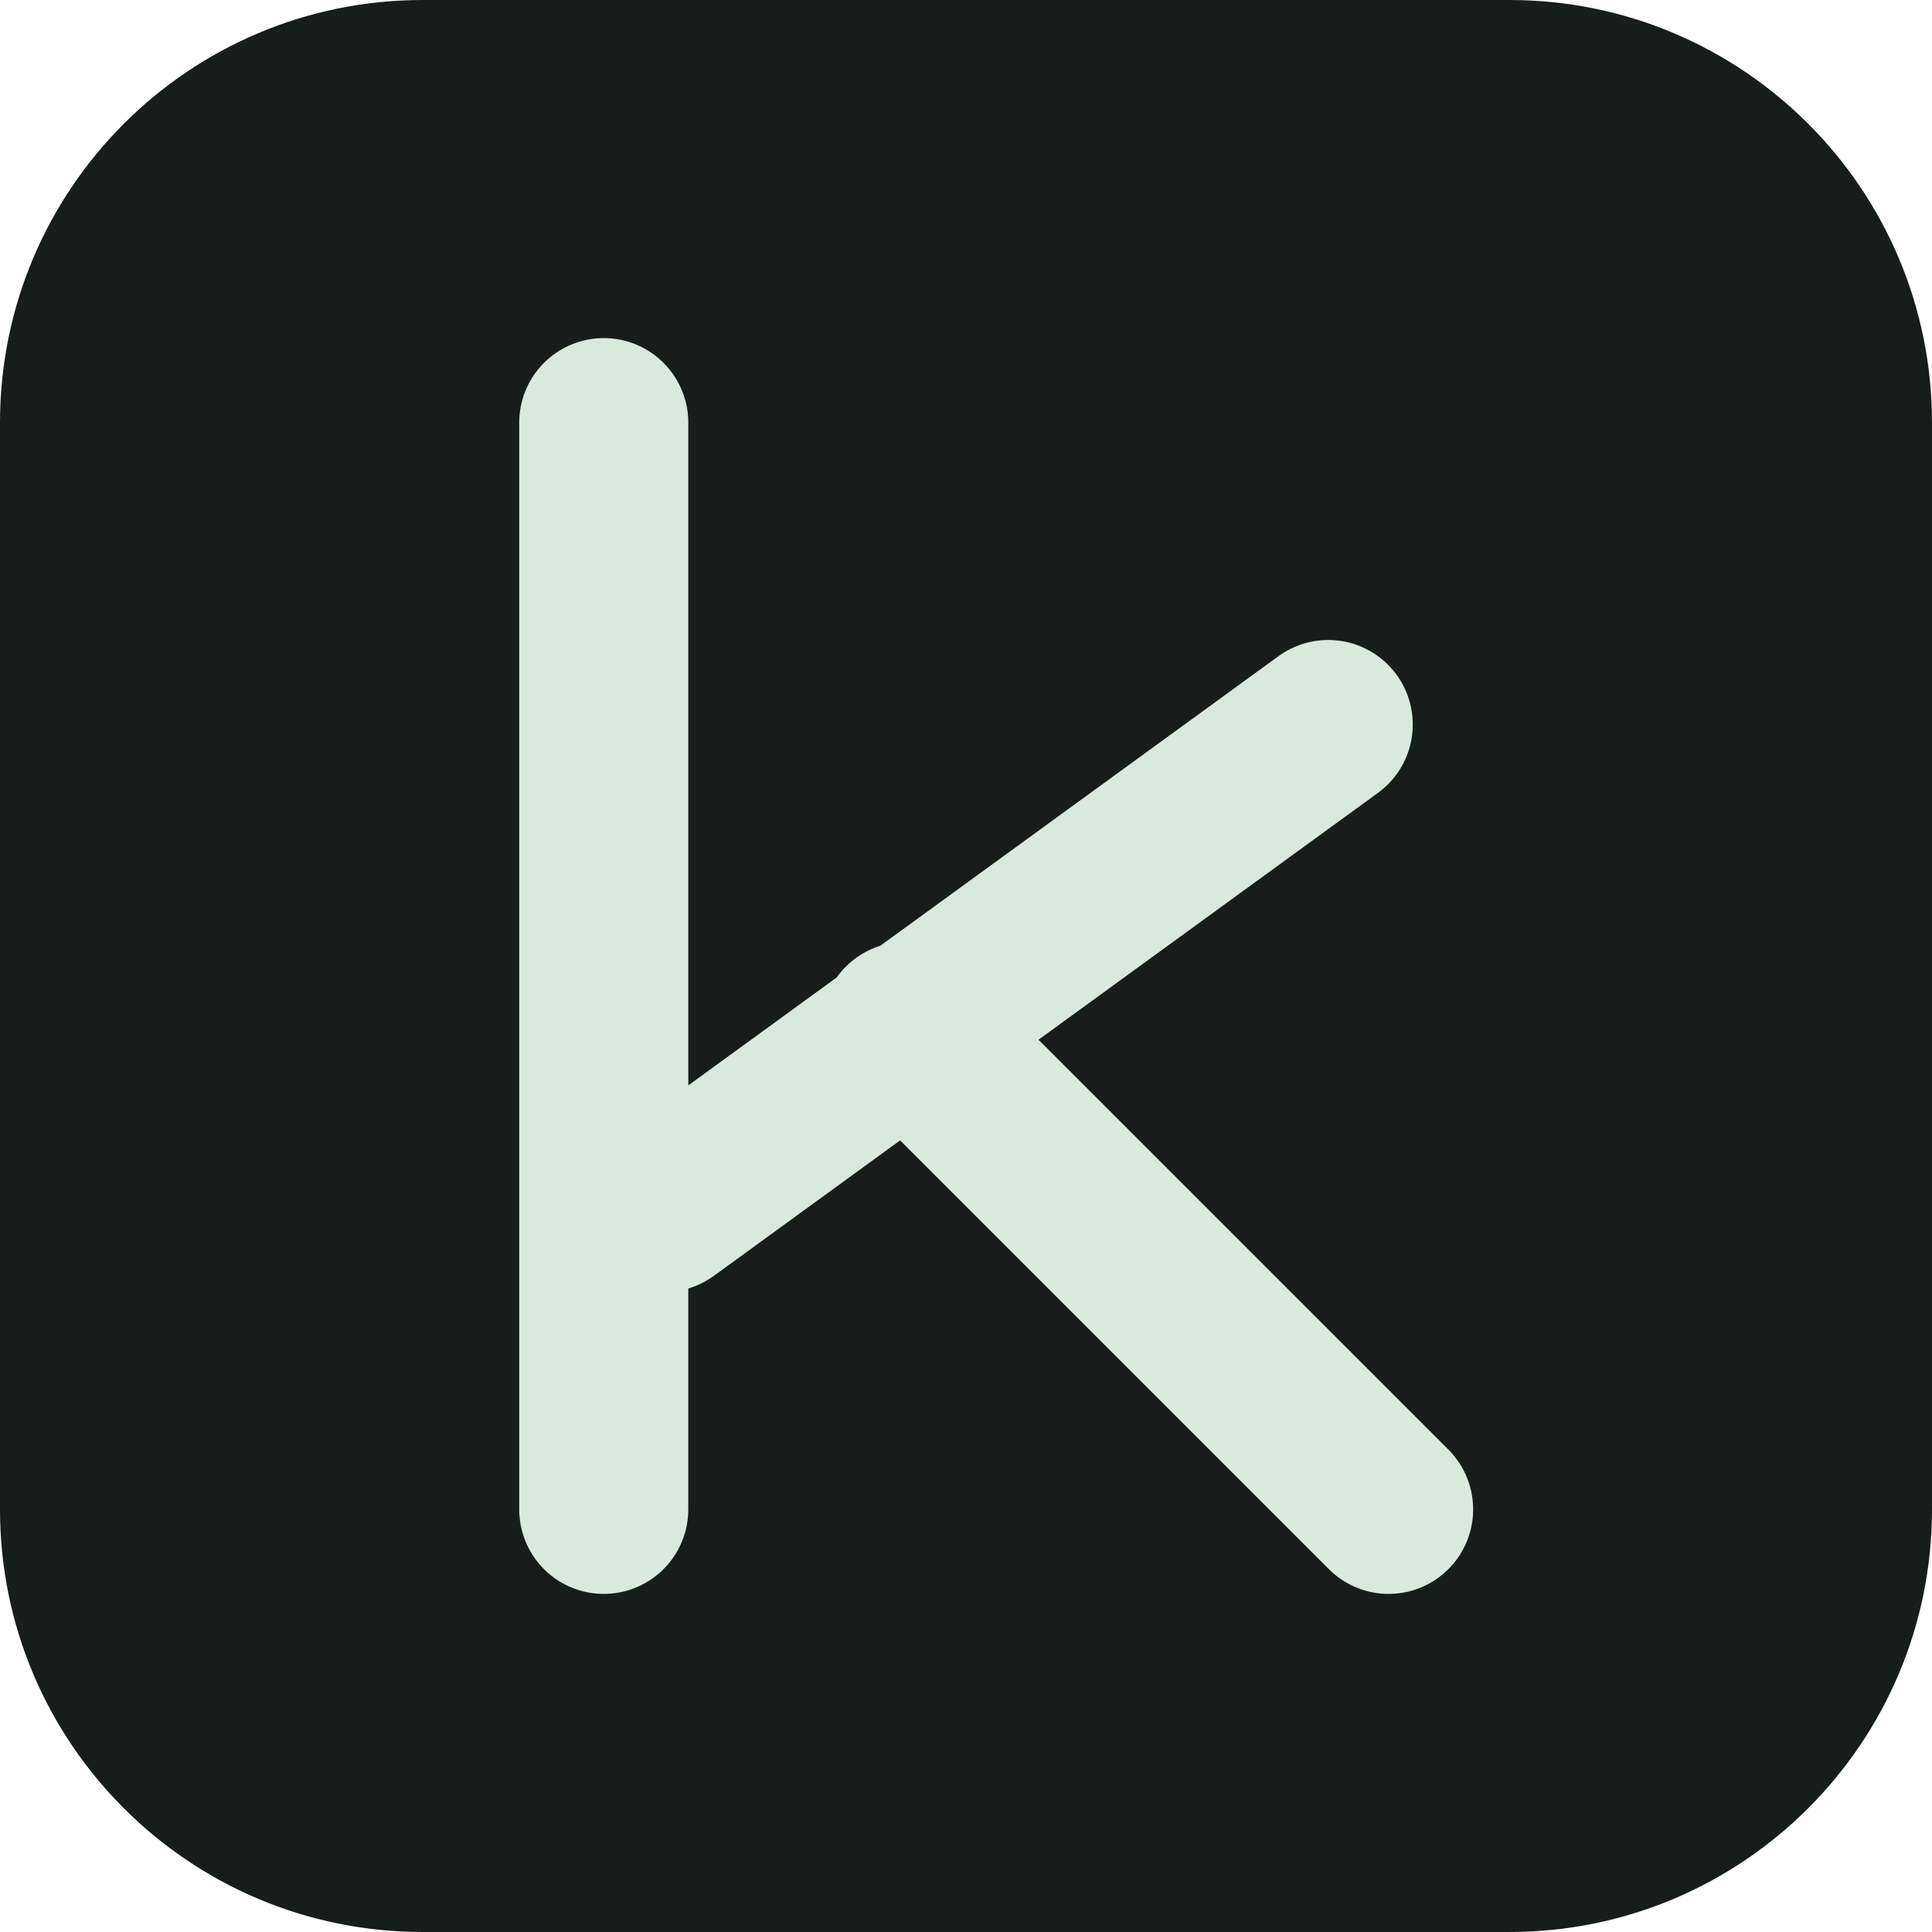
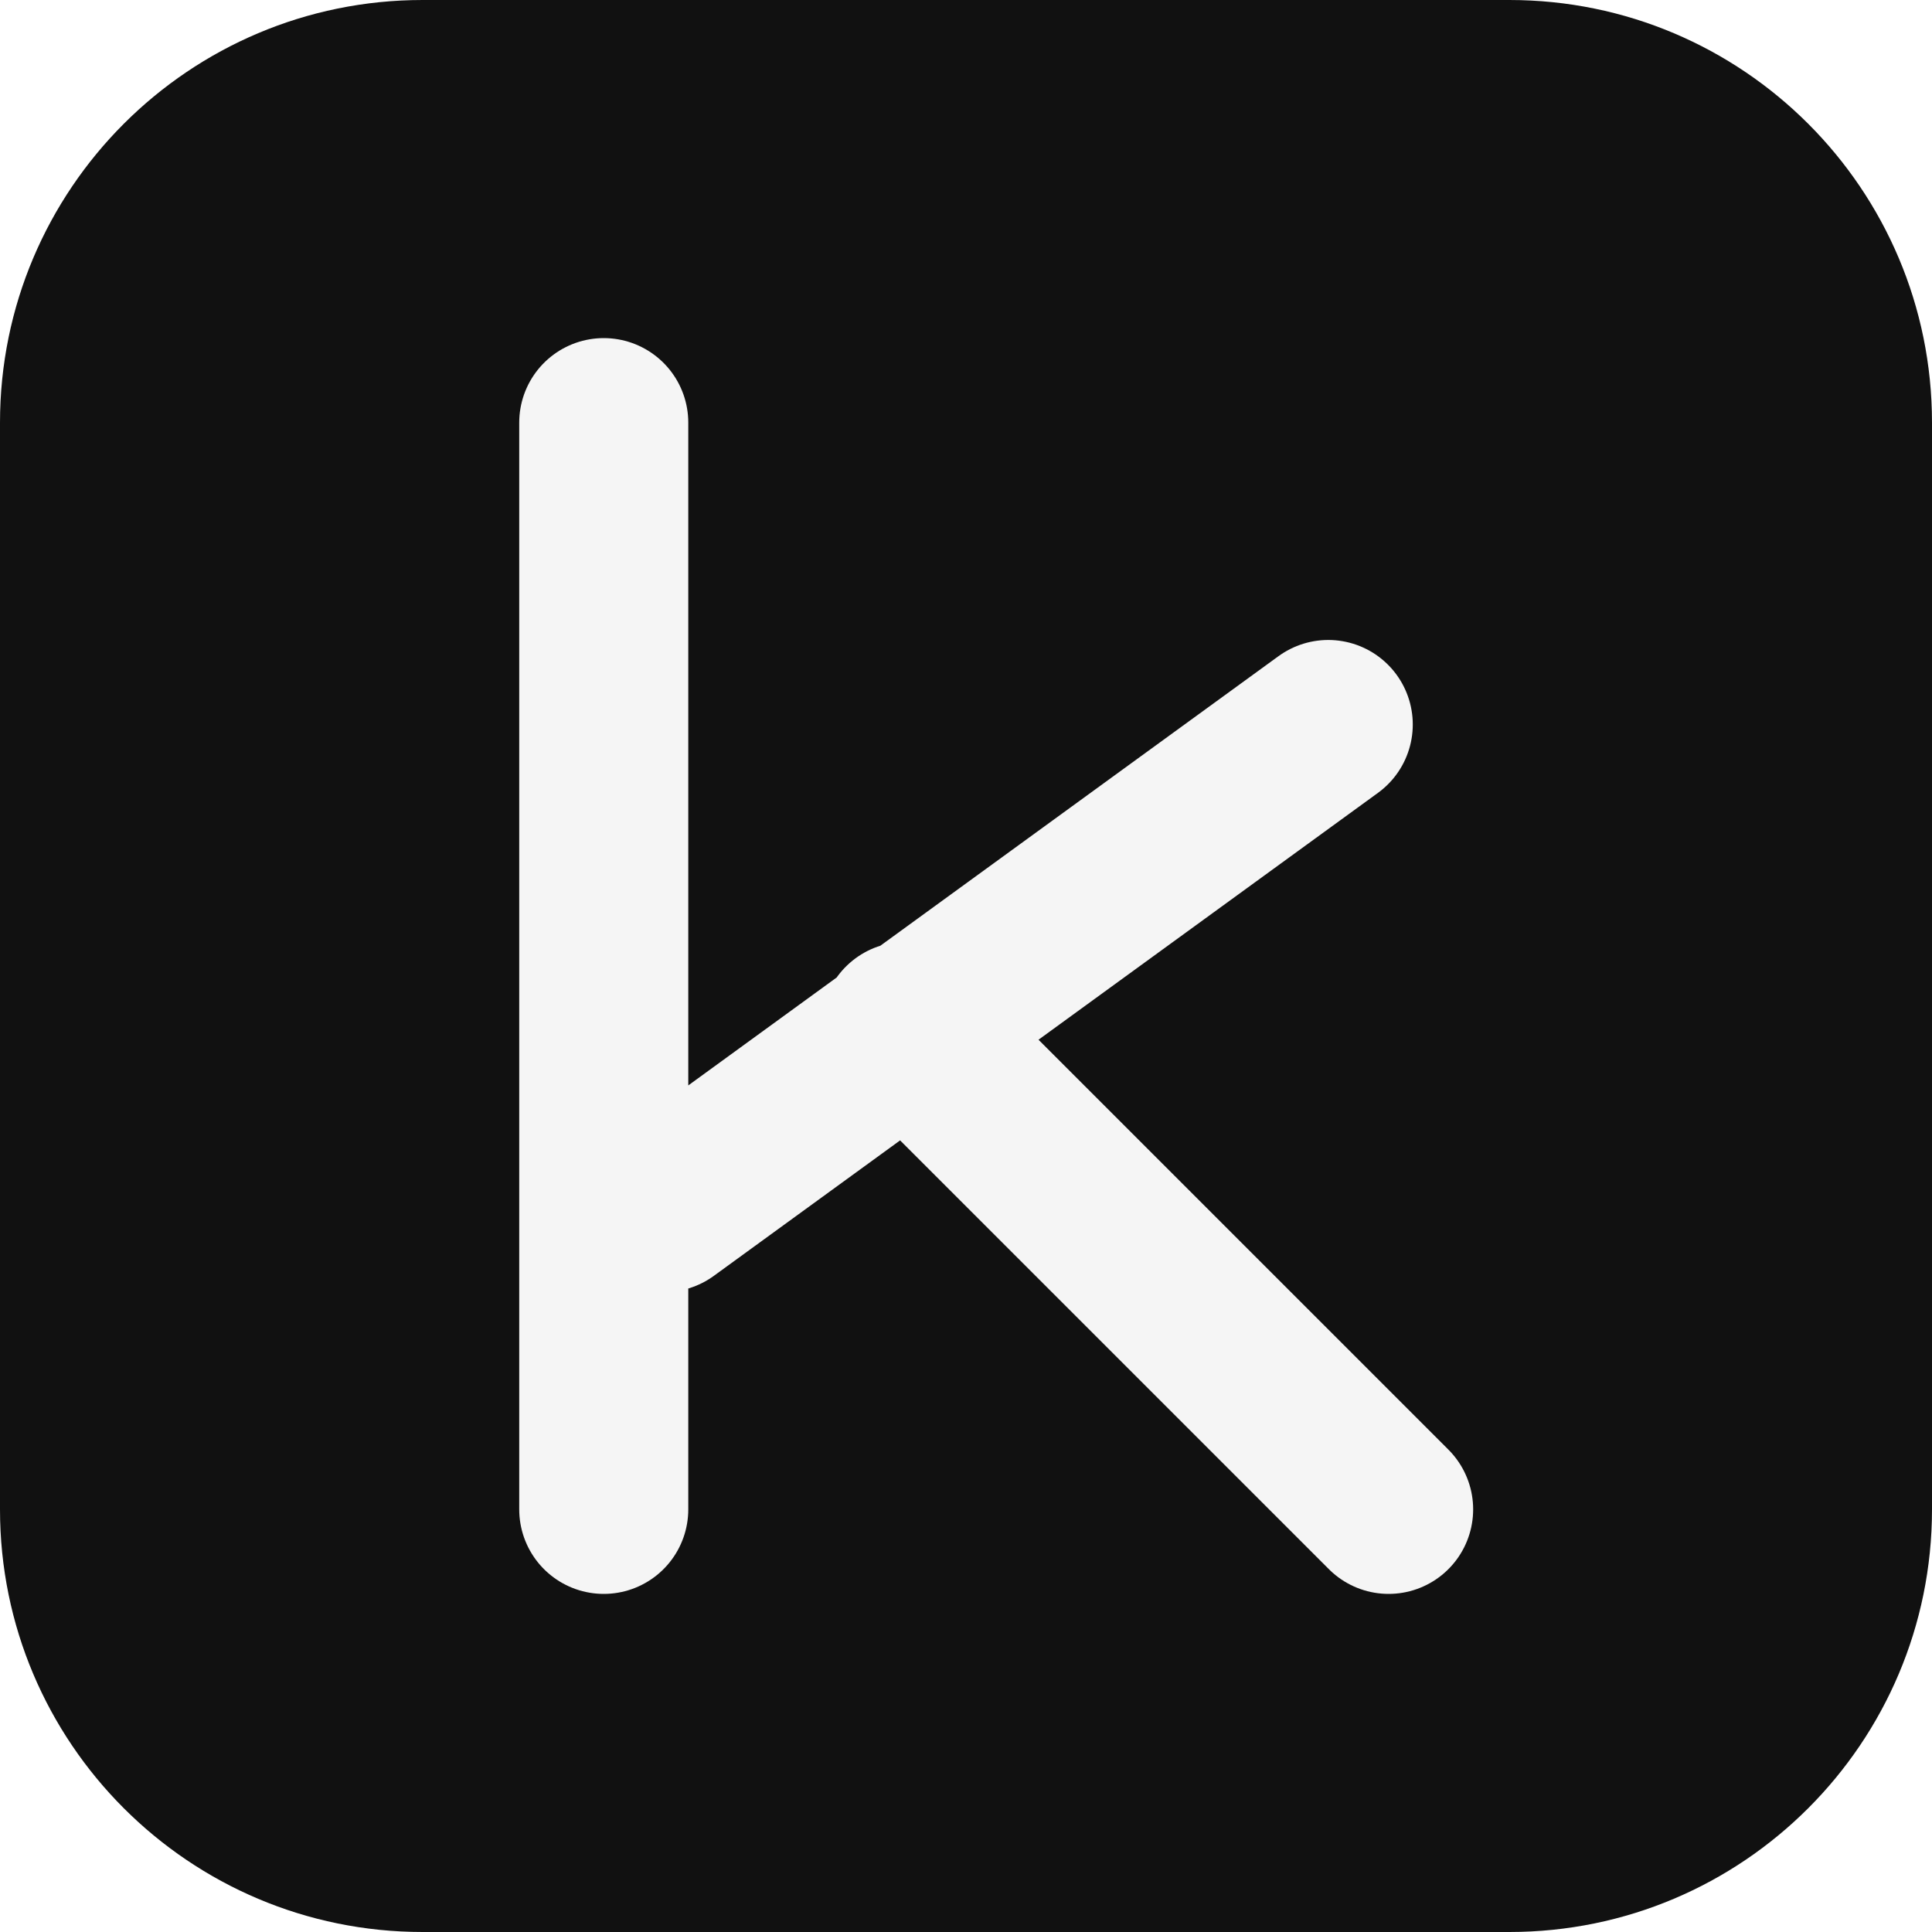
<svg xmlns="http://www.w3.org/2000/svg" viewBox="0 0 32 32">
-   <rect width="32" height="32" rx="7" fill="#171d1a" />
-   <g fill="none" stroke="#d8eadd" stroke-width="2.8" stroke-linecap="round" stroke-linejoin="round">
+   <rect width="32" height="32" rx="7" fill="#111111" />
+   <g fill="none" stroke="#f5f5f5" stroke-width="2.8" stroke-linecap="round" stroke-linejoin="round">
    <path d="M10 7v18M22 12l-11 8M15 17l8 8" />
  </g>
</svg>
